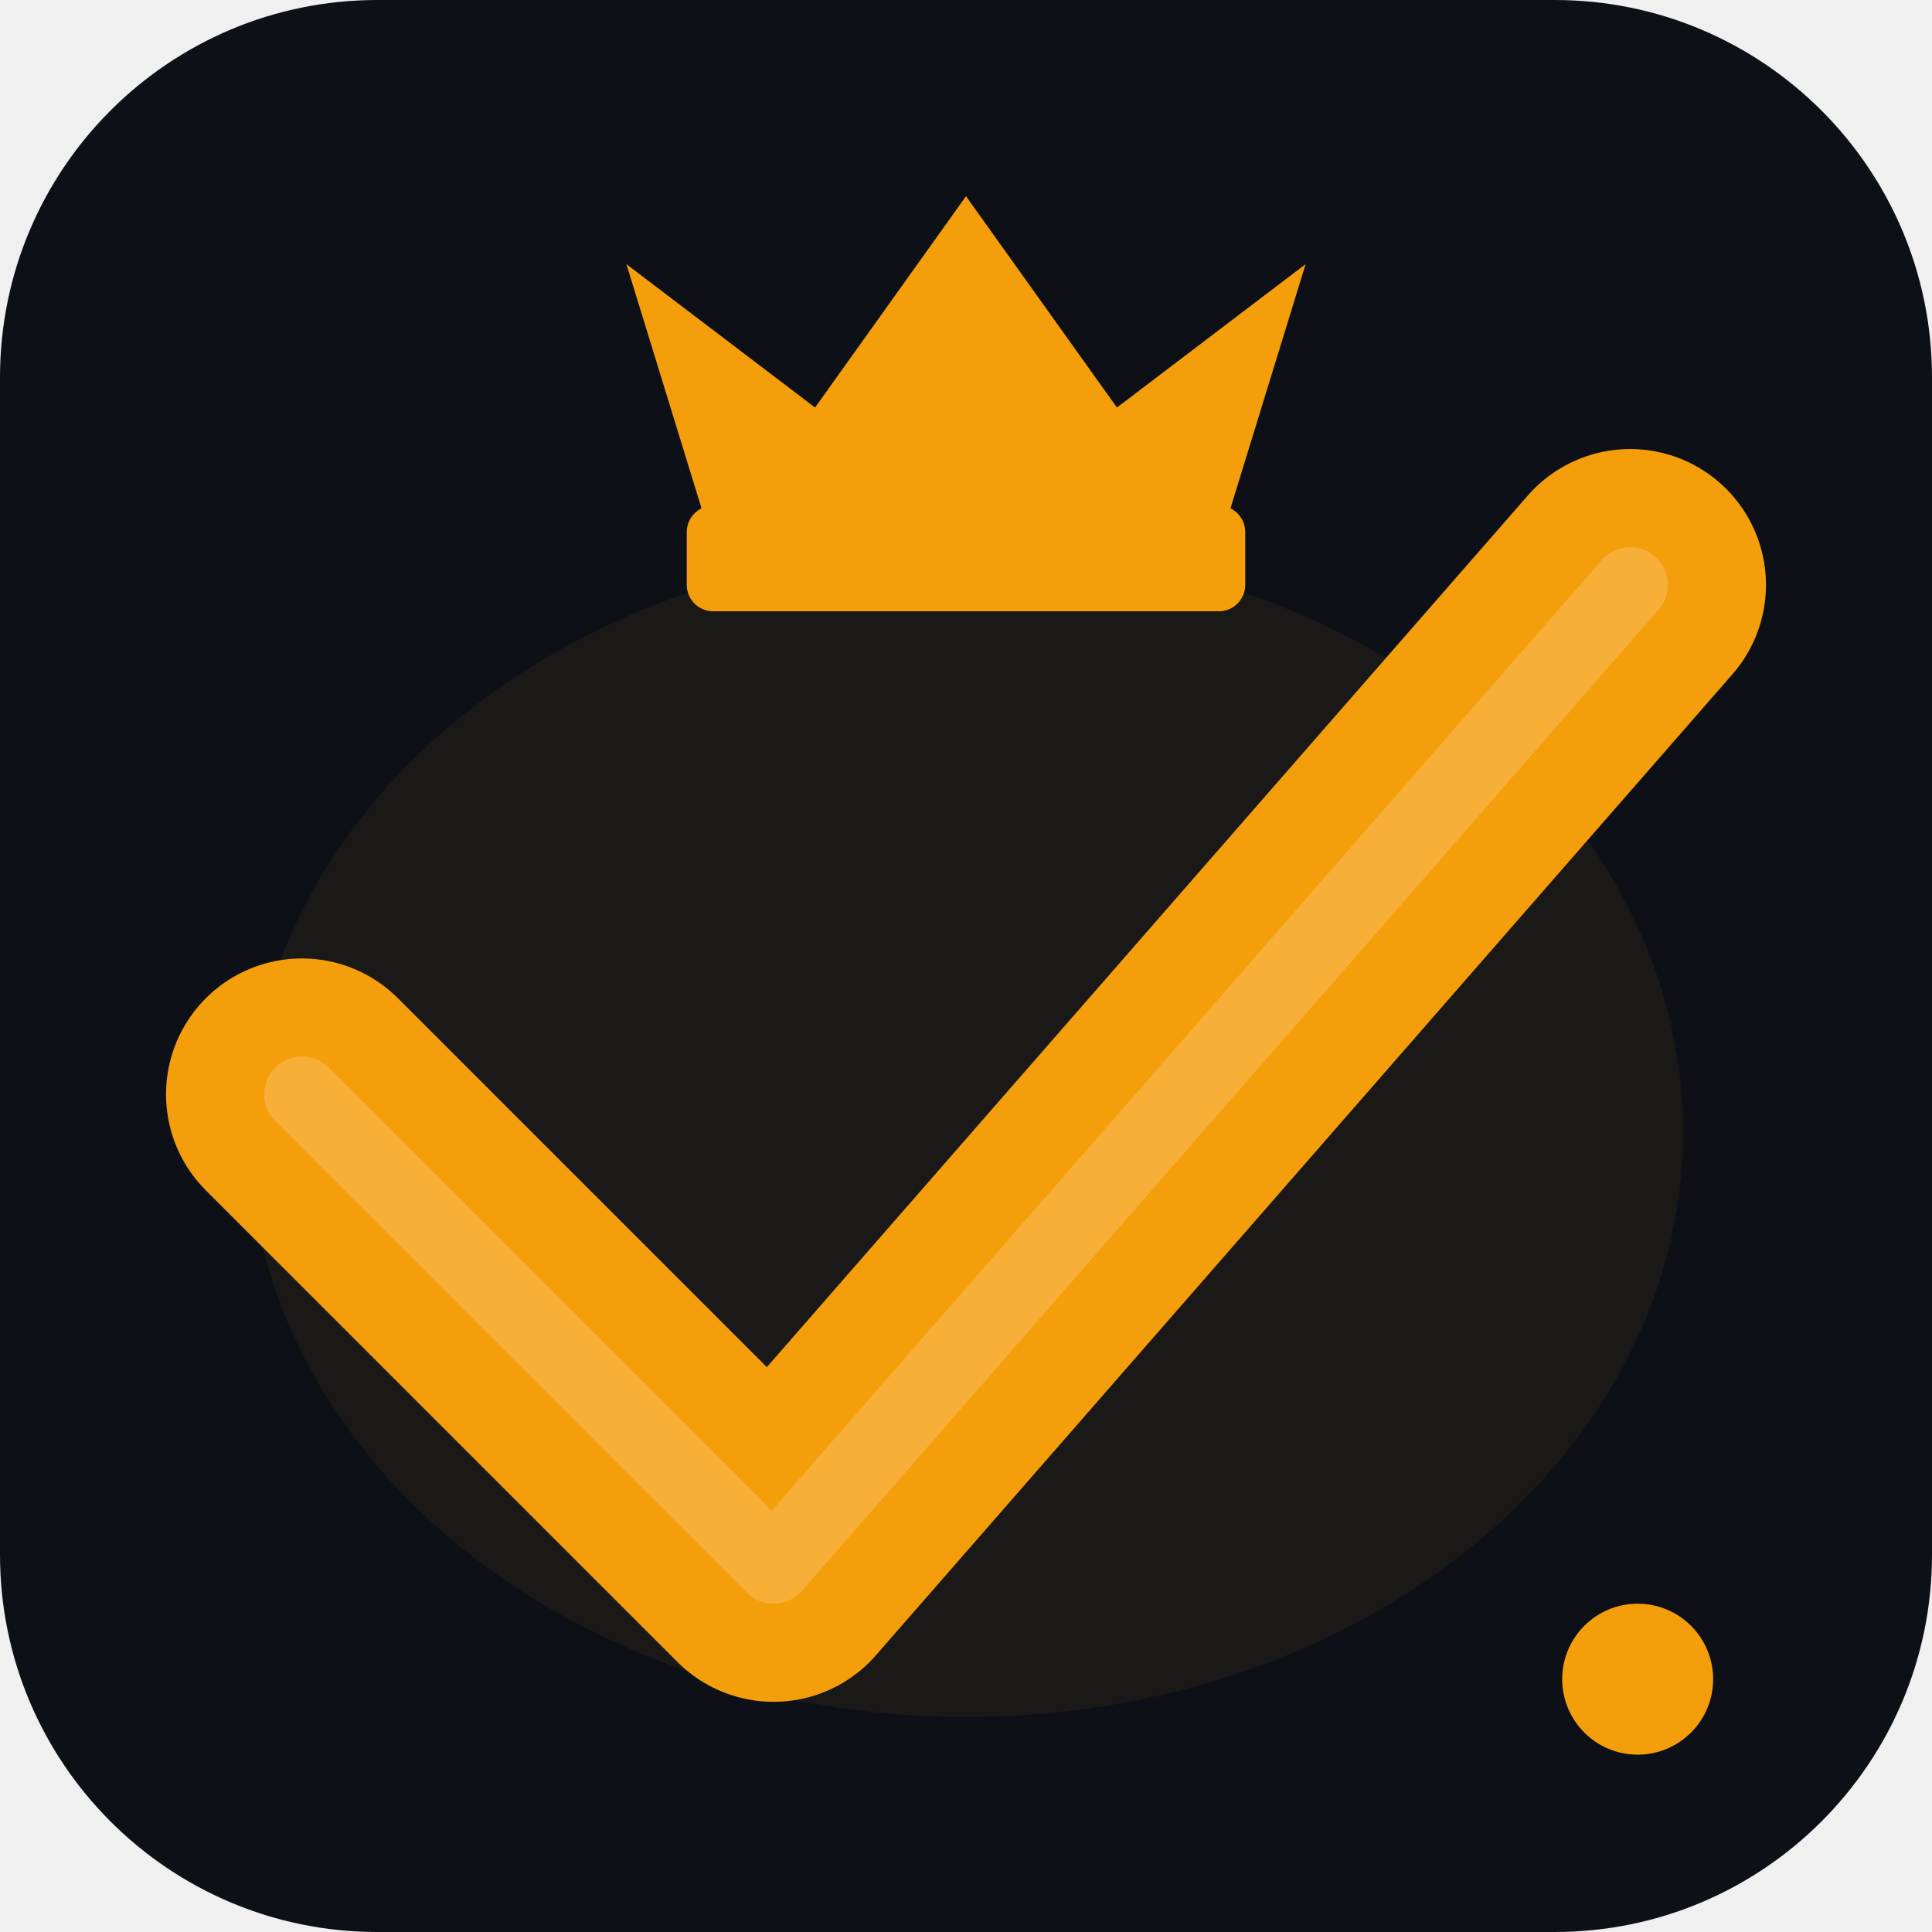
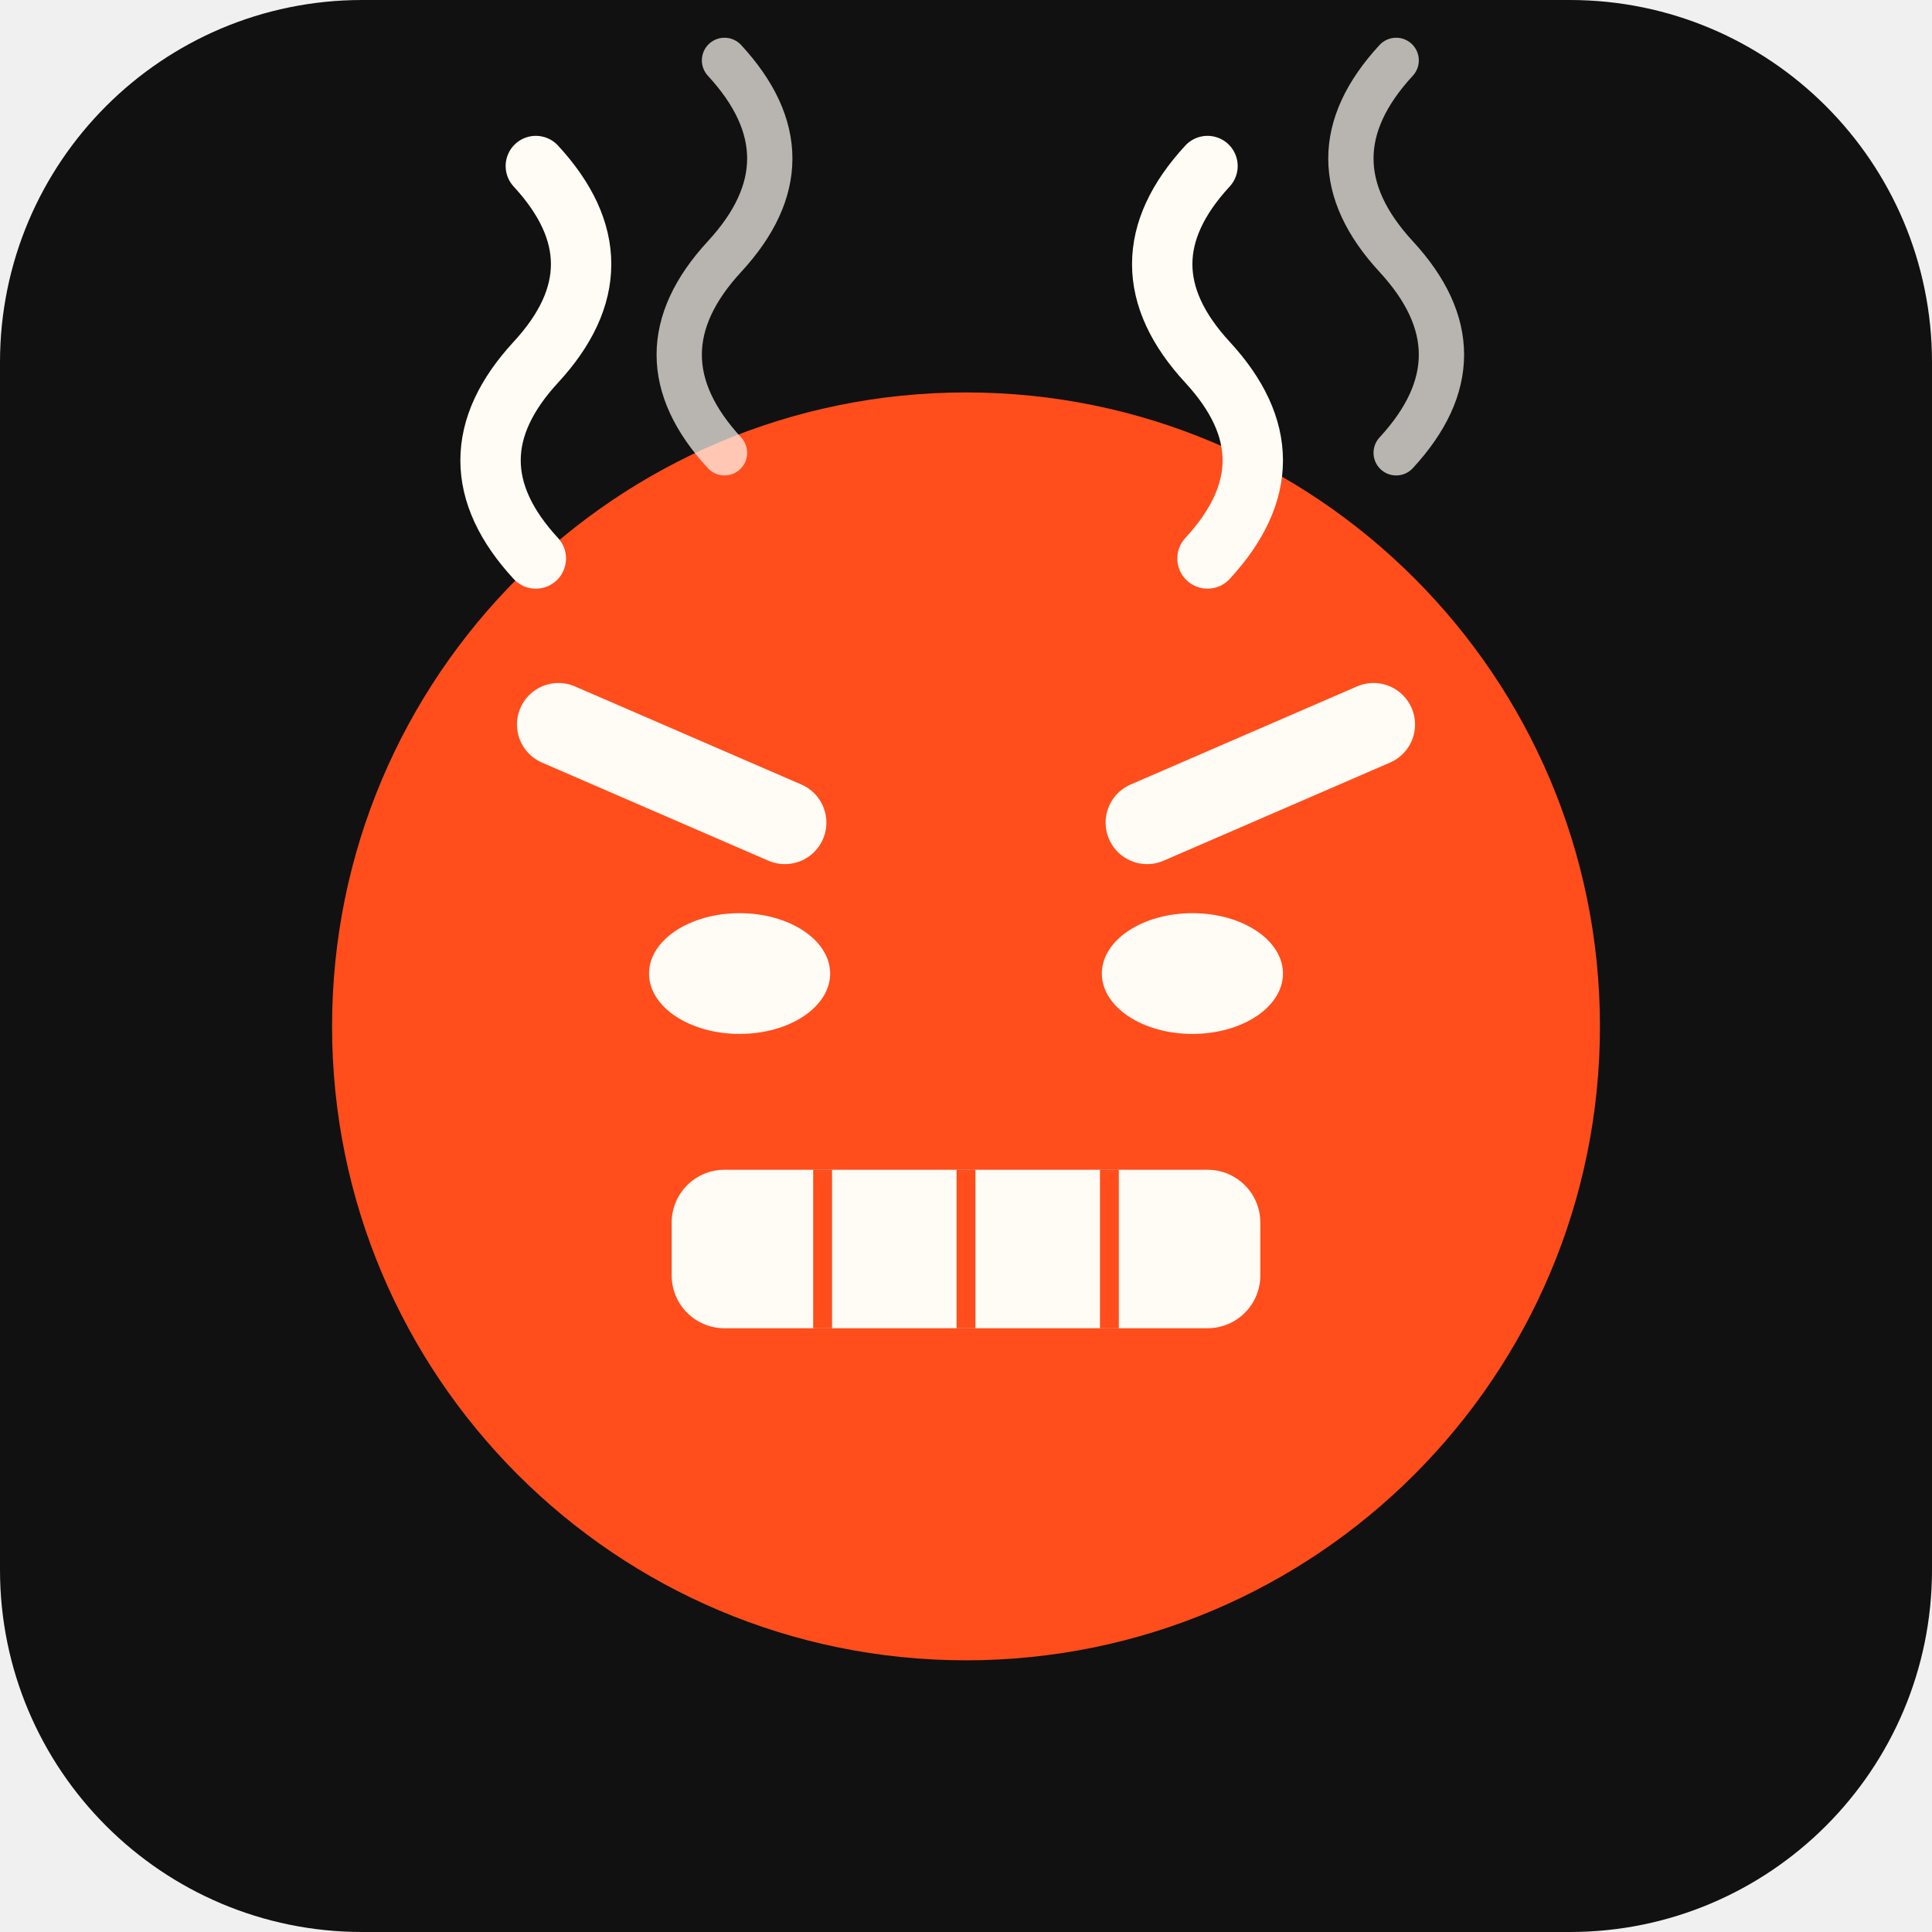
<svg xmlns="http://www.w3.org/2000/svg" viewBox="0 0 512 512">
-   <rect width="512" height="512" rx="100" fill="#0d1117" />
-   <ellipse cx="256" cy="300" rx="190" ry="155" fill="#f59e0b" opacity="0.06" />
-   <polygon points="256,52 296,108 346,70 322,148 190,148 166,70 216,108" fill="#f59e0b" />
-   <rect x="182" y="134" width="148" height="28" rx="7" fill="#f59e0b" />
-   <polyline points="80,290 205,415 432,155" fill="none" stroke="#f59e0b" stroke-width="72" stroke-linecap="round" stroke-linejoin="round" />
-   <polyline points="80,290 205,415 432,155" fill="none" stroke="#ffffff" stroke-width="20" stroke-linecap="round" stroke-linejoin="round" opacity="0.18" />
-   <circle cx="434" cy="445" r="20" fill="#f59e0b" />
+   <rect width="512" height="512" rx="96" fill="#111111" />
+   <circle cx="256" cy="272" r="168" fill="#FF4D1C" />
+   <path d="M148,192 L208,218" stroke="#FFFBF5" stroke-width="22" stroke-linecap="round" />
+   <path d="M304,218 L364,192" stroke="#FFFBF5" stroke-width="22" stroke-linecap="round" />
+   <ellipse cx="196" cy="258" rx="24" ry="16" fill="#FFFBF5" />
+   <ellipse cx="316" cy="258" rx="24" ry="16" fill="#FFFBF5" />
+   <rect x="178" y="310" width="156" height="42" rx="14" fill="#FFFBF5" />
+   <line x1="218" y1="310" x2="218" y2="352" stroke="#FF4D1C" stroke-width="5" />
+   <line x1="256" y1="310" x2="256" y2="352" stroke="#FF4D1C" stroke-width="5" />
+   <line x1="294" y1="310" x2="294" y2="352" stroke="#FF4D1C" stroke-width="5" />
+   <path d="M142,148 Q118,122 142,96 Q166,70 142,44" fill="none" stroke="#FFFBF5" stroke-width="16" stroke-linecap="round" />
+   <path d="M192,120 Q168,94 192,68 Q216,42 192,16" fill="none" stroke="#FFFBF5" stroke-width="12" stroke-linecap="round" opacity="0.7" />
+   <path d="M320,148 Q344,122 320,96 Q296,70 320,44" fill="none" stroke="#FFFBF5" stroke-width="16" stroke-linecap="round" />
+   <path d="M370,120 Q394,94 370,68 Q346,42 370,16" fill="none" stroke="#FFFBF5" stroke-width="12" stroke-linecap="round" opacity="0.7" />
</svg>
